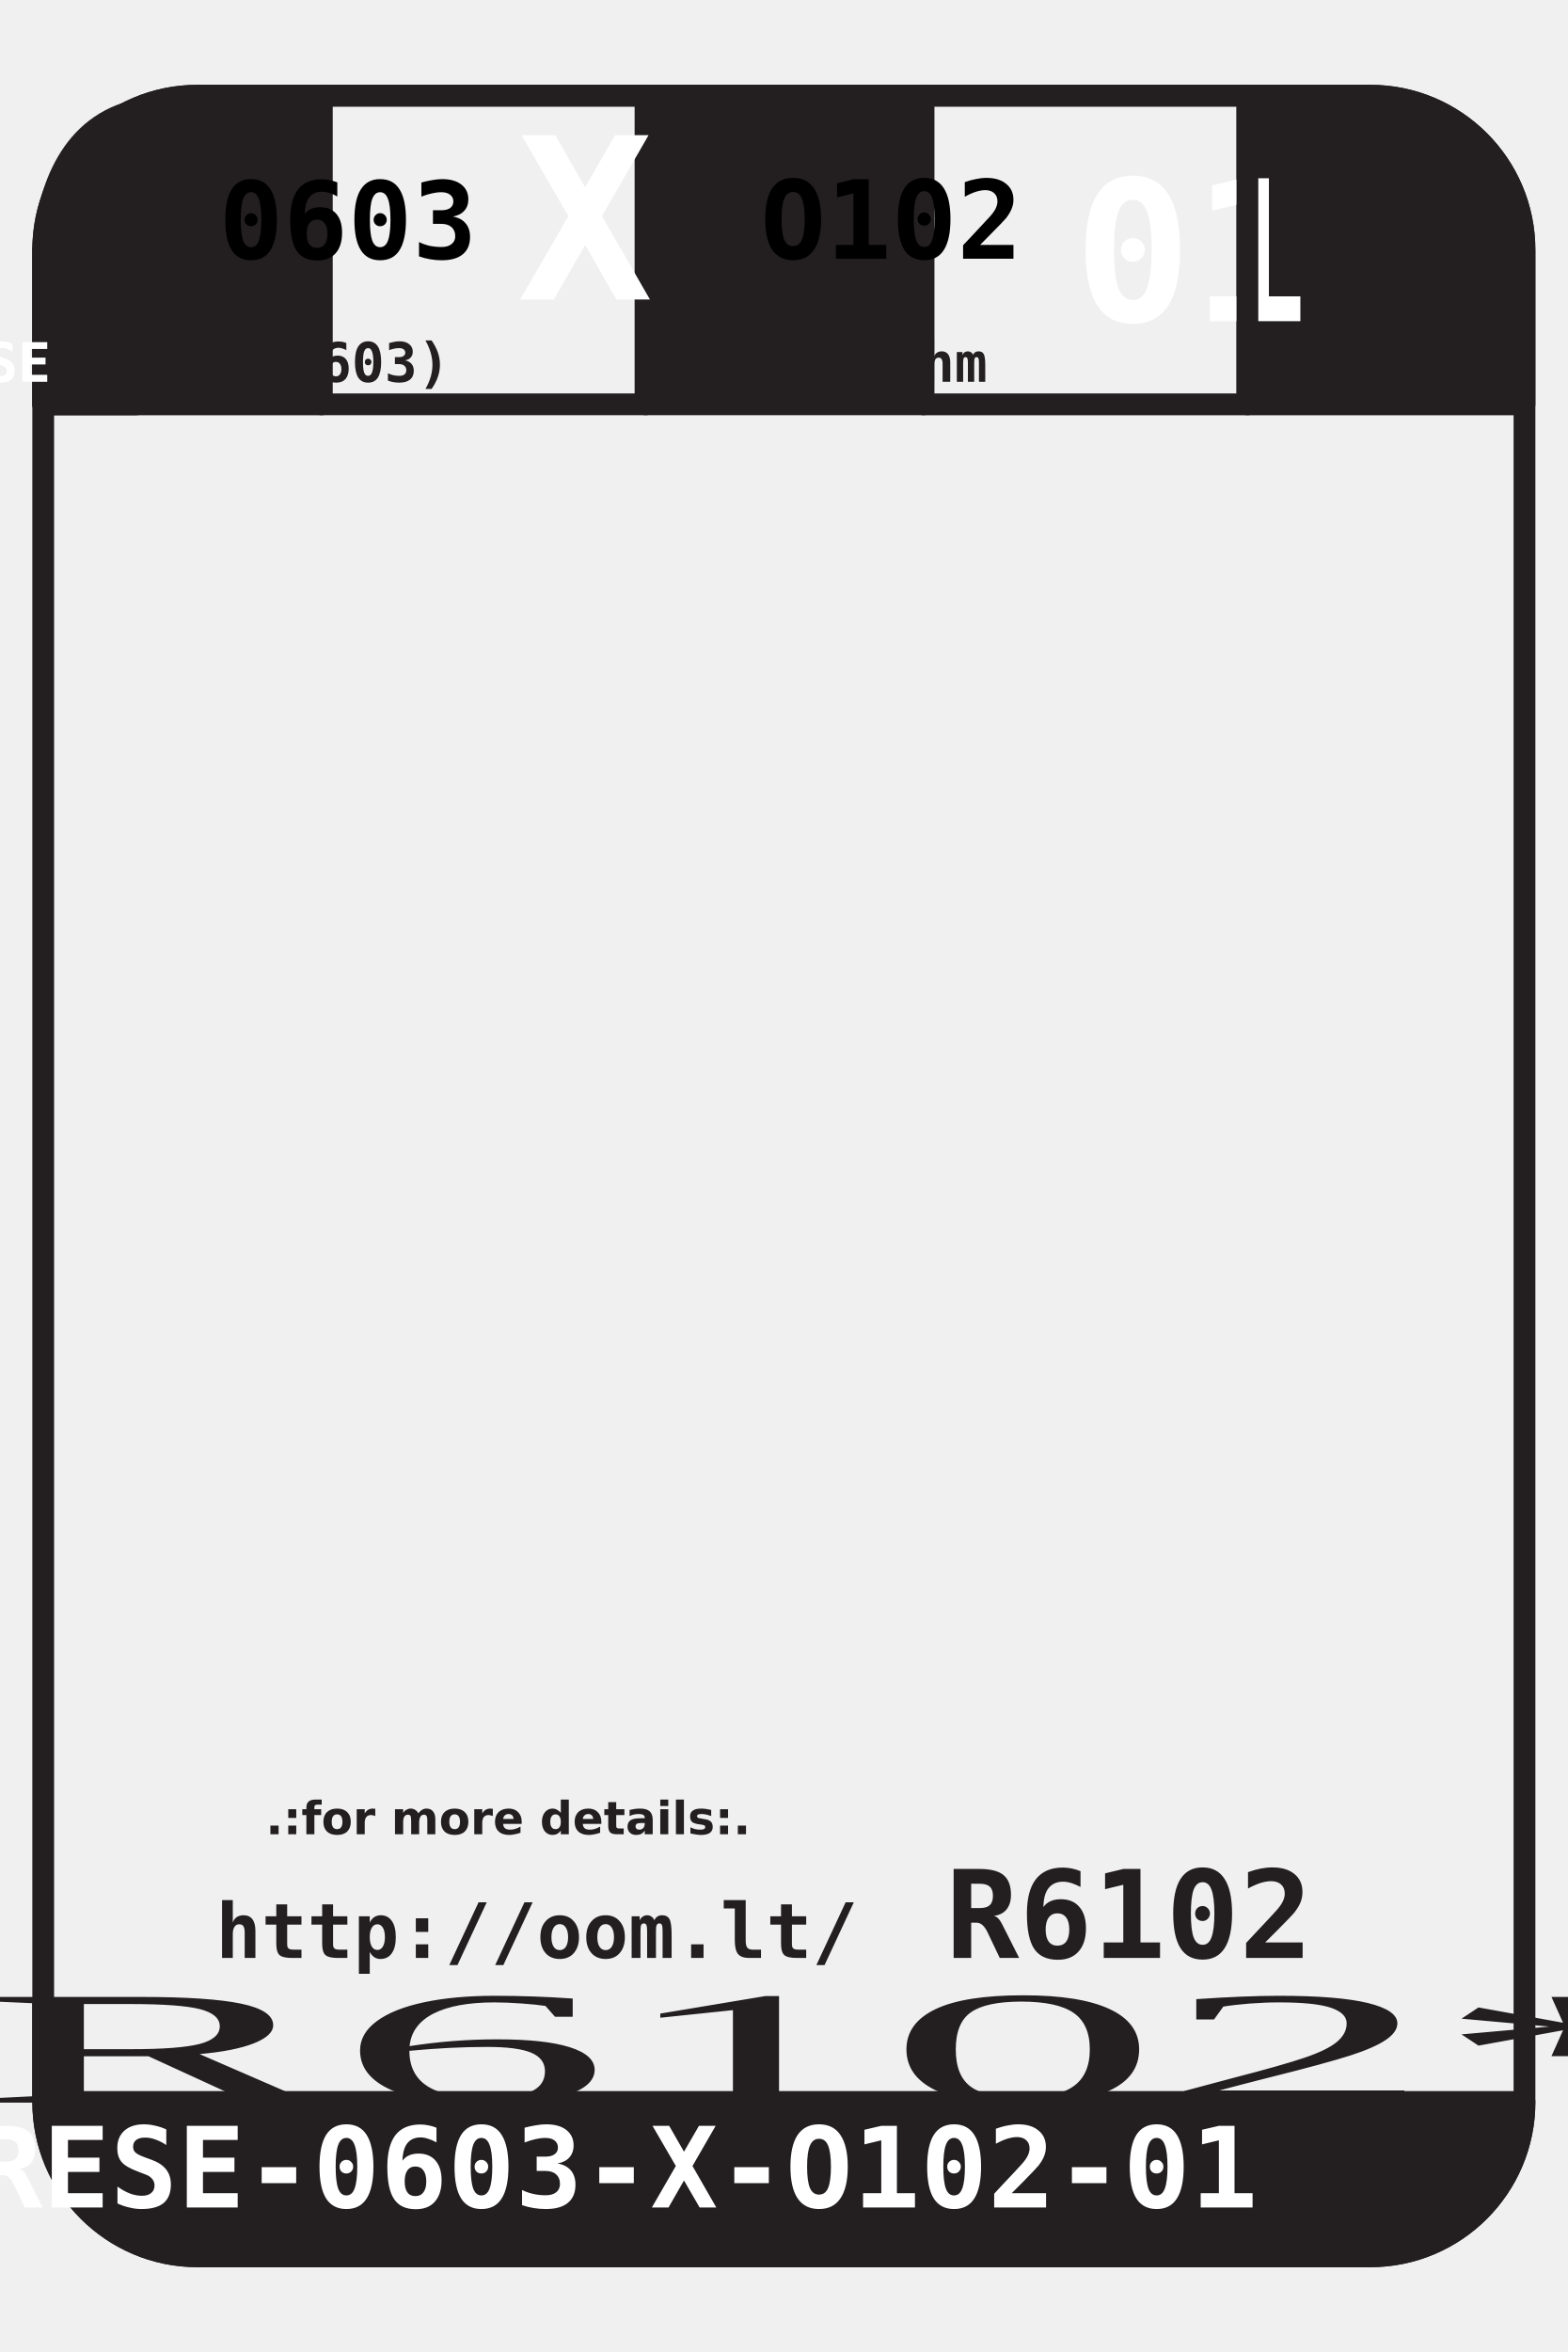
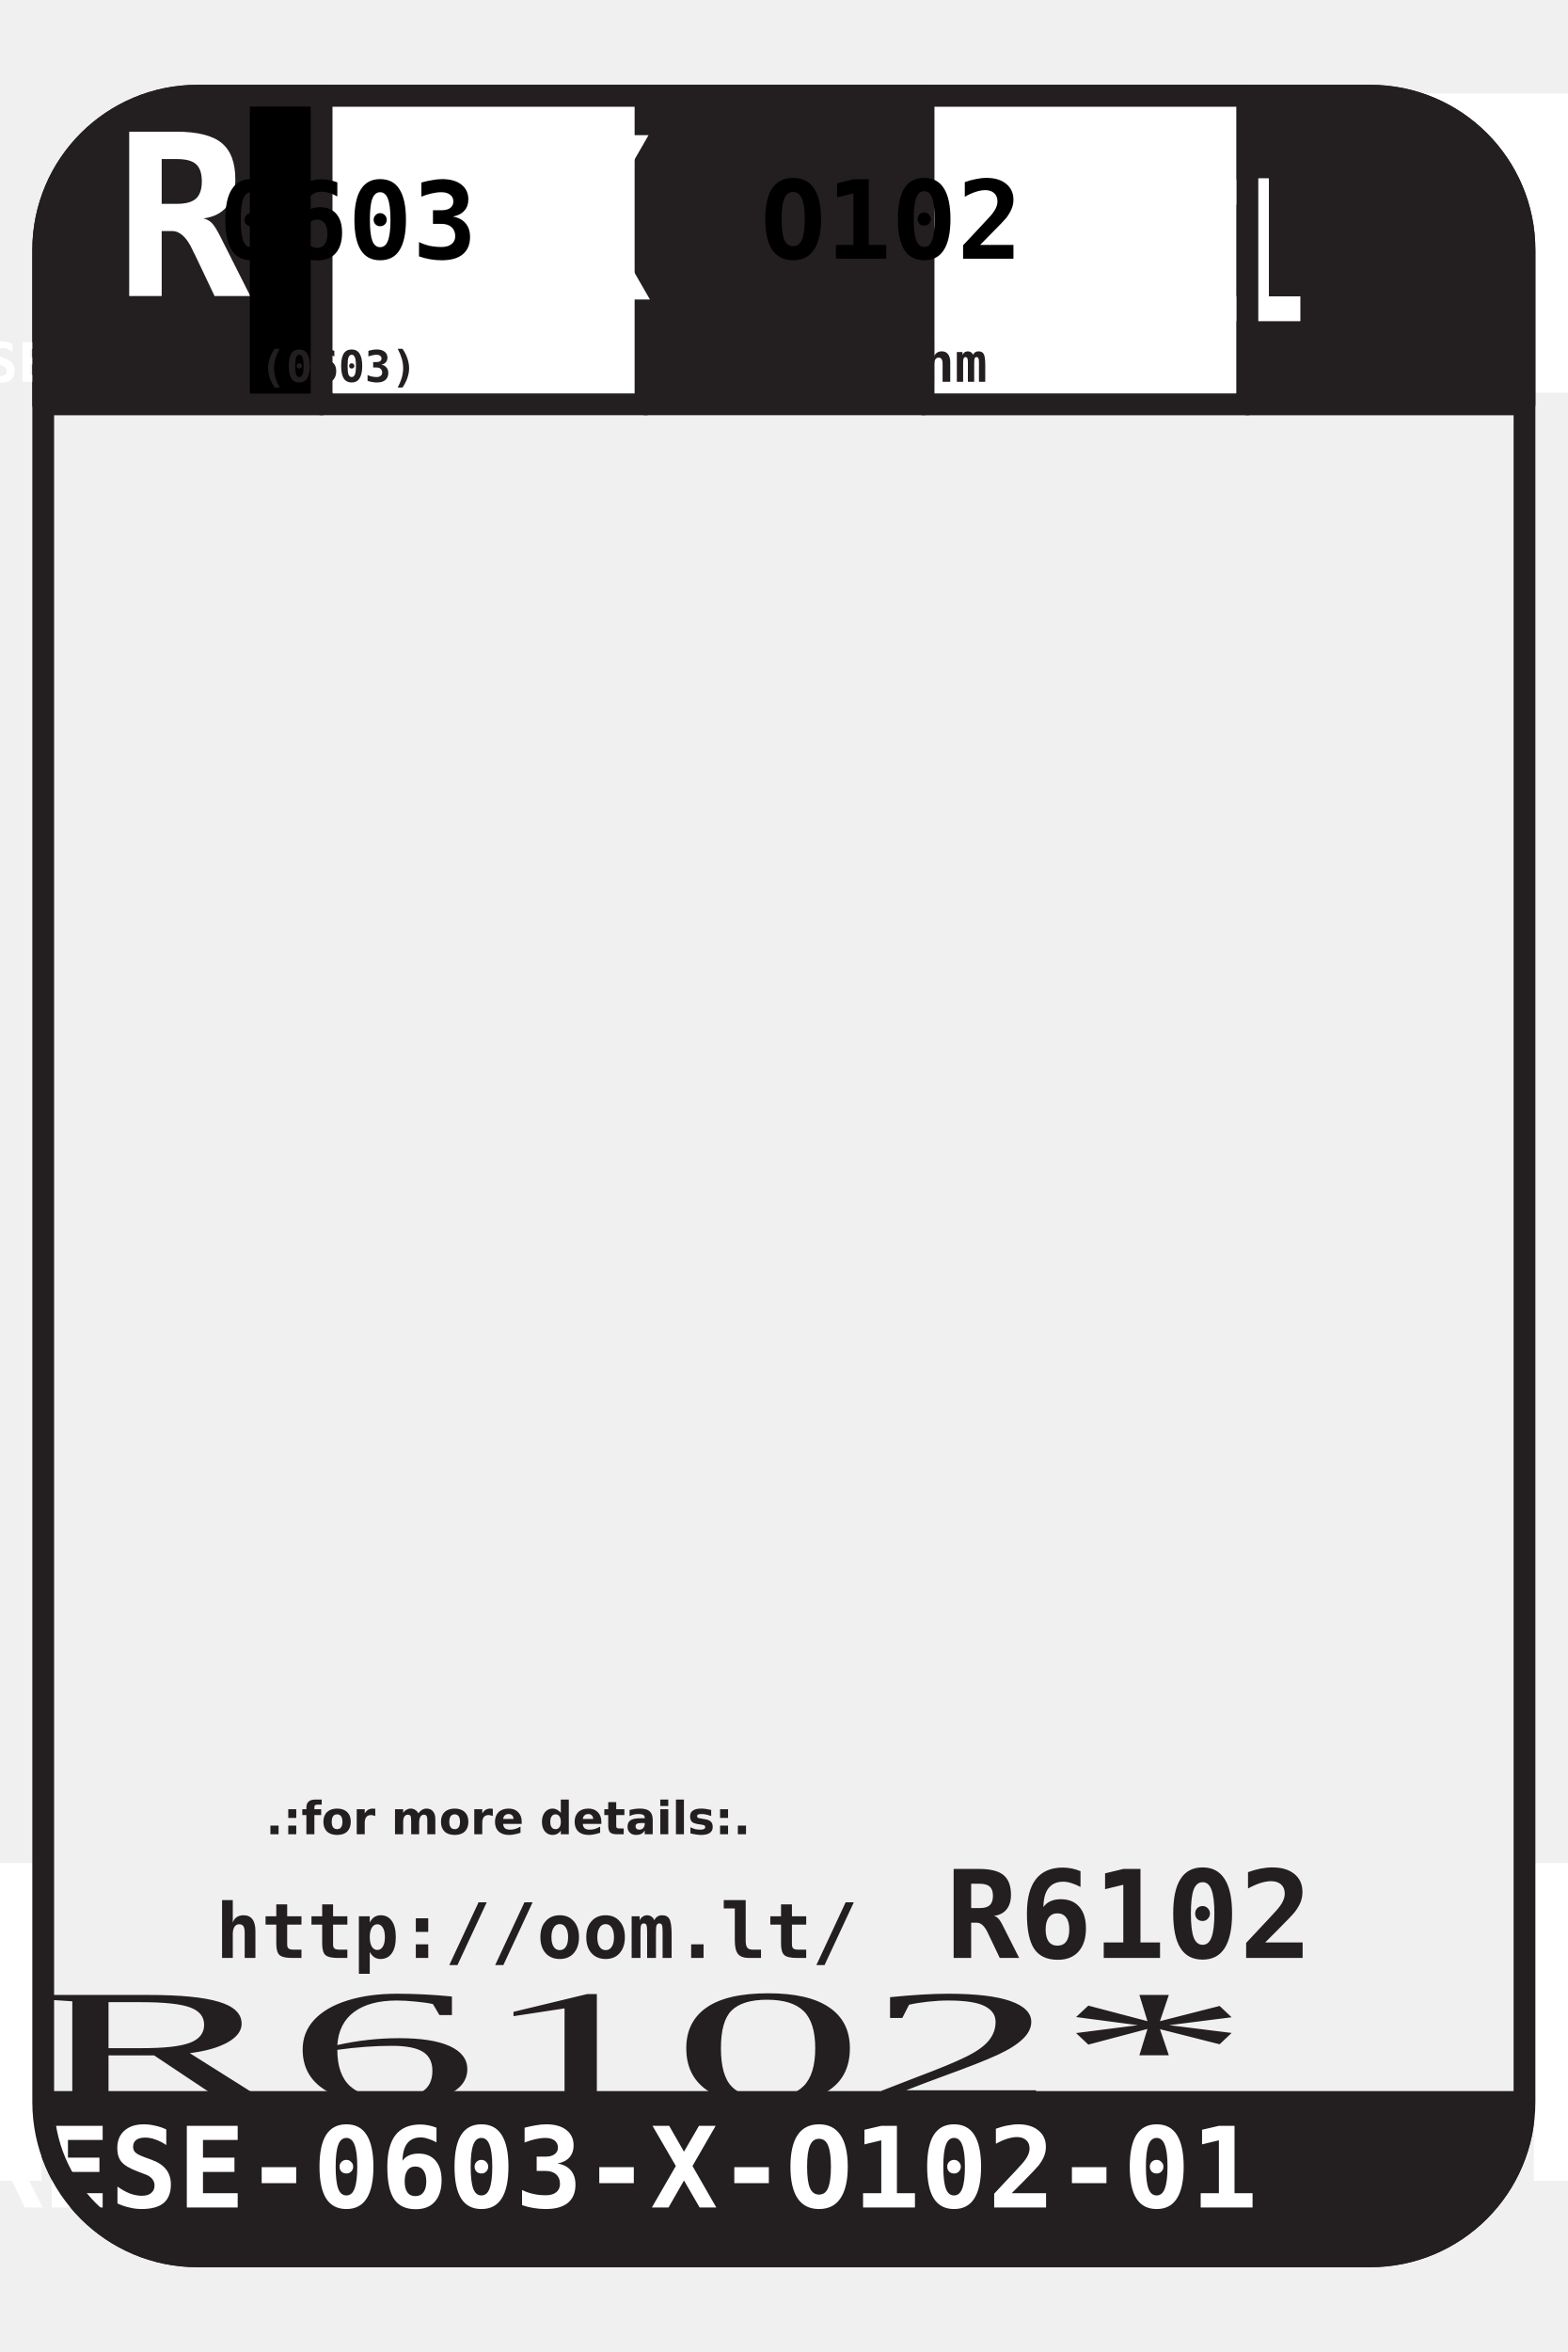
- <svg xmlns="http://www.w3.org/2000/svg" id="svg3419" version="1.1" width="180" height="270" xml:space="preserve">
+ <svg xmlns="http://www.w3.org/2000/svg" xmlns:xlink="http://www.w3.org/1999/xlink" id="svg3419" version="1.1" width="180" height="270" xml:space="preserve">
  <defs id="defs3423" />
  <g id="g3427" transform="matrix(1.25,0,0,-1.25,0,270)">
-     <path d="m 3.969,193.039 c 0,7.826 6.347,14.173 14.173,14.173 l 107.717,0 c 7.826,0 14.173,-6.347 14.173,-14.173 l 0,-170.079 c 0,-7.826 -6.347,-14.173 -14.173,-14.173 l -107.717,0 c -7.826,0 -14.173,6.347 -14.173,14.173 l 0,170.079 z" style="fill:none;stroke:#231f20;stroke-width:2;stroke-linecap:round;stroke-linejoin:round;stroke-miterlimit:22.926;stroke-opacity:1;stroke-dasharray:none" id="path3429" />
+     <path d="m 29.541,178.866 0,28.346 -11.4,0 c -7.826,0 -14.173,-6.347 -14.173,-14.173 l 0,-14.173 25.573,0 z" style="fill:#231f20;fill-opacity:1;fill-rule:evenodd;stroke:#231f20;stroke-width:2;stroke-linecap:round;stroke-linejoin:round;stroke-miterlimit:22.926;stroke-opacity:1;stroke-dasharray:none" id="path3593" />
+     <text transform="scale(1,-1)" id="text3619" x="-214.58" y="-188.813" style="font-style:normal;font-variant:normal;font-weight:bold;font-stretch:normal;text-align:start;text-anchor:start;fill:#ffffff;font-family:DejaVu Sans Mono;-inkscape-font-specification:DejaVu Sans Mono Bold">
+       <tspan style="font-size:20.706px;font-style:normal;font-variant:normal;font-weight:bold;font-stretch:normal;text-align:start;writing-mode:lr-tb;text-anchor:start;fill:#ffffff;fill-opacity:1;fill-rule:nonzero;stroke:none;font-family:DejaVu Sans Mono;-inkscape-font-specification:DejaVu Sans Mono Bold" x="10.522" y="-188.813" id="tspan3621">RESE</tspan>
+     </text>
+     <rect style="fill:#000000;stroke:none" id="rect3047" width="7.294" height="27.486" x="22.949" y="-207.342" transform="scale(1,-1)" />
+     <rect style="fill:#ffffff;stroke:none" id="rect3047-7" width="121.861" height="27.486" x="30.154" y="-207.415" transform="scale(1,-1)" />
    <text transform="scale(1,-1)" id="text3439" x="71.998" y="-326.037" style="text-align:center;text-anchor:middle">
      <tspan style="font-size:6px;font-variant:normal;font-weight:bold;text-align:center;writing-mode:lr-tb;text-anchor:middle;fill:#231f20;fill-opacity:1;fill-rule:nonzero;stroke:none;font-family:Helvetica LT;-inkscape-font-specification:Helvetica LT Bold" id="tspan3441" y="-326.037" x="71.998" />
    </text>
    <text transform="matrix(1,0,0,-1,54.1817,47.5475)" id="text3443" x="17.943" y="0" style="text-anchor:middle;text-align:center">
      <tspan style="font-size:4.201px;font-variant:normal;font-weight:bold;writing-mode:lr-tb;fill:#231f20;fill-opacity:1;fill-rule:nonzero;stroke:none;font-family:DejaVu Sans;-inkscape-font-specification:DejaVu Sans Bold;text-anchor:middle;text-align:center;font-style:normal;font-stretch:normal" x="0" y="0" id="tspan3445">.:for more details:.</tspan>
    </text>
    <text transform="scale(1,-1)" id="text3447" x="56.807" y="-36.191" style="text-align:center;text-anchor:middle">
      <tspan style="font-size:7.001px;font-style:normal;font-variant:normal;font-weight:bold;font-stretch:normal;text-align:center;writing-mode:lr-tb;text-anchor:middle;fill:#231f20;fill-opacity:1;fill-rule:nonzero;stroke:none;font-family:DejaVu Sans Mono;-inkscape-font-specification:DejaVu Sans Mono Bold" x="56.807" y="-36.191" id="tspan3449">http://oom.lt/</tspan>
    </text>
    <text transform="scale(1,-1)" id="text3451" x="86.863" y="-36.191" style="text-align:start;text-anchor:start">
      <tspan style="font-size:11.202px;font-variant:normal;font-weight:bold;text-align:start;writing-mode:lr-tb;text-anchor:start;fill:#231f20;fill-opacity:1;fill-rule:nonzero;stroke:none;font-family:DejaVu Sans Mono;-inkscape-font-specification:DejaVu Sans Mono Bold;font-style:normal;font-stretch:normal" x="86.863" y="-36.191" id="tspan3453">R6102</tspan>
    </text>
-     <text transform="matrix(1,0,0,-0.2937634,14.7144,22.9039)" id="text3455" x="57.305" y="0" style="text-align:center;text-anchor:middle">
-       <tspan style="font-size:50.435px;font-variant:normal;font-weight:normal;text-align:center;writing-mode:lr-tb;text-anchor:middle;fill:#231f20;fill-opacity:1;fill-rule:nonzero;stroke:none;font-family:Free 3 of 9 Extended;-inkscape-font-specification:Free3of9Extended" x="57.305" y="0" id="tspan3457">*R6102*</tspan>
+     <text transform="scale(1.531524,-0.6529443)" id="text3455" x="47.025" y="-35.078" style="font-size:23.13px;text-align:center;text-anchor:middle">
+       <tspan style="font-size:23.13px;font-variant:normal;font-weight:normal;text-align:center;writing-mode:lr-tb;text-anchor:middle;fill:#231f20;fill-opacity:1;fill-rule:nonzero;stroke:none;font-family:Free 3 of 9 Extended;-inkscape-font-specification:Free3of9Extended" x="47.025" y="-35.078" id="tspan3457">*R6102*</tspan>
    </text>
-     <path d="m 29.541,178.866 0,28.346 -11.4,0 c -7.826,0 -14.173,-6.347 -14.173,-14.173 l 0,-14.173 25.573,0 z" style="fill:#231f20;fill-opacity:1;fill-rule:evenodd;stroke:#231f20;stroke-width:2;stroke-linecap:round;stroke-linejoin:round;stroke-miterlimit:22.926;stroke-opacity:1;stroke-dasharray:none" id="path3593" />
    <path d="m 140.031,193.039 c 0,7.826 -6.347,14.173 -14.173,14.173 l -11.277,0 0,-28.346 25.451,0 0,14.173 z" style="fill:#231f20;fill-opacity:1;fill-rule:evenodd;stroke:#231f20;stroke-width:2;stroke-linecap:round;stroke-linejoin:round;stroke-miterlimit:22.926;stroke-opacity:1;stroke-dasharray:none" id="path3595" />
    <path d="m 59.305,207.213 25.512,0 0,-28.346 -25.512,0 0,28.346 z" style="fill:#231f20;fill-opacity:1;fill-rule:evenodd;stroke:#231f20;stroke-width:2;stroke-linecap:round;stroke-linejoin:round;stroke-miterlimit:22.926;stroke-opacity:1;stroke-dasharray:none" id="path3597" />
    <text transform="scale(1,-1)" id="text3603" x="127.539" y="-186.501" style="font-style:normal;font-variant:normal;font-weight:bold;font-stretch:normal;text-align:center;text-anchor:middle;fill:#ffffff;font-family:DejaVu Sans Mono;-inkscape-font-specification:DejaVu Sans Mono Bold">
      <tspan style="font-size:18px;font-style:normal;font-variant:normal;font-weight:bold;font-stretch:normal;text-align:center;writing-mode:lr-tb;text-anchor:middle;fill:#ffffff;fill-opacity:1;fill-rule:nonzero;stroke:none;font-family:DejaVu Sans Mono;-inkscape-font-specification:DejaVu Sans Mono Bold" x="127.539" y="-186.501" id="tspan3605">01</tspan>
    </text>
    <path d="m 29.541,207.213 29.764,0 0,-28.346 -29.764,0 0,28.346 z" style="fill:none;stroke:#231f20;stroke-width:2;stroke-linecap:round;stroke-linejoin:round;stroke-miterlimit:22.926;stroke-opacity:1;stroke-dasharray:none" id="path3607" />
    <path d="m 84.817,207.212 29.764,0 0,-28.346 -29.764,0 0,28.346 z" style="fill:none;stroke:#231f20;stroke-width:2;stroke-linecap:round;stroke-linejoin:round;stroke-miterlimit:22.926;stroke-opacity:1;stroke-dasharray:none" id="path3609" />
    <text transform="scale(1,-1)" id="text3611" x="44.674" y="-192.239" style="font-size:8.444px;font-style:normal;font-variant:normal;font-weight:bold;font-stretch:normal;text-align:center;text-anchor:middle;fill:#000000;font-family:DejaVu Sans Mono;-inkscape-font-specification:DejaVu Sans Mono Bold">
      <tspan style="font-size:9.851px;font-style:normal;font-variant:normal;font-weight:bold;font-stretch:normal;text-align:center;writing-mode:lr-tb;text-anchor:middle;fill:#000000;fill-opacity:1;fill-rule:nonzero;stroke:none;font-family:DejaVu Sans Mono;-inkscape-font-specification:DejaVu Sans Mono Bold" x="44.674" y="-192.239" id="tspan3613">0603</tspan>
    </text>
    <text transform="scale(1,-1)" id="text3615" x="99.941" y="-192.241" style="font-style:normal;font-variant:normal;font-weight:bold;font-stretch:normal;text-align:center;text-anchor:middle;fill:#000000;font-family:DejaVu Sans Mono;-inkscape-font-specification:DejaVu Sans Mono Bold">
      <tspan style="font-size:10px;font-style:normal;font-variant:normal;font-weight:bold;font-stretch:normal;text-align:center;writing-mode:lr-tb;text-anchor:middle;fill:#000000;fill-opacity:1;fill-rule:nonzero;stroke:none;font-family:DejaVu Sans Mono;-inkscape-font-specification:DejaVu Sans Mono Bold" x="99.941" y="-192.241" id="tspan3617">O102</tspan>
    </text>
    <text transform="scale(1,-1)" id="text3623" x="71.95" y="-180.937" style="font-style:normal;font-variant:normal;font-weight:bold;font-stretch:normal;text-align:center;text-anchor:middle;fill:#ffffff;font-family:DejaVu Sans Mono;-inkscape-font-specification:DejaVu Sans Mono Bold">
      <tspan style="font-size:5px;font-style:normal;font-variant:normal;font-weight:bold;font-stretch:normal;text-align:center;writing-mode:lr-tb;text-anchor:middle;fill:#ffffff;fill-opacity:1;fill-rule:nonzero;stroke:none;font-family:DejaVu Sans Mono;-inkscape-font-specification:DejaVu Sans Mono Bold" x="71.95" y="-180.937" id="tspan3625" />
    </text>
    <text transform="scale(1,-1)" id="text3631" x="44.348" y="-180.937" style="font-style:normal;font-variant:normal;font-weight:bold;font-stretch:normal;text-align:center;text-anchor:middle;font-family:DejaVu Sans Mono;-inkscape-font-specification:DejaVu Sans Mono Bold">
-       <tspan style="font-size:5px;font-style:normal;font-variant:normal;font-weight:bold;font-stretch:normal;text-align:center;writing-mode:lr-tb;text-anchor:middle;fill:#231f20;fill-opacity:1;fill-rule:nonzero;stroke:none;font-family:DejaVu Sans Mono;-inkscape-font-specification:DejaVu Sans Mono Bold" x="44.348" y="-180.937" id="tspan3633">SMD (0603)</tspan>
+       <tspan style="font-size:4px;font-style:normal;font-variant:normal;font-weight:bold;font-stretch:normal;text-align:center;writing-mode:lr-tb;text-anchor:middle;fill:#231f20;fill-opacity:1;fill-rule:nonzero;stroke:none;font-family:DejaVu Sans Mono;-inkscape-font-specification:DejaVu Sans Mono Bold" x="44.348" y="-180.937" id="tspan3633">SMD (0603)</tspan>
    </text>
-     <text transform="scale(1,-1)" id="text3619" x="247.712" y="-188.494" style="font-style:normal;font-variant:normal;font-weight:bold;font-stretch:normal;text-align:end;text-anchor:end;fill:#ffffff;font-family:DejaVu Sans Mono;-inkscape-font-specification:DejaVu Sans Mono Bold">
-       <tspan style="font-size:20.706px;font-style:normal;font-variant:normal;font-weight:bold;font-stretch:normal;text-align:end;writing-mode:lr-tb;text-anchor:end;fill:#ffffff;fill-opacity:1;fill-rule:nonzero;stroke:none;font-family:DejaVu Sans Mono;-inkscape-font-specification:DejaVu Sans Mono Bold" x="25.471" y="-188.494" id="tspan3621">RESE</tspan>
-     </text>
-     <path id="use3031" style="fill:#231f20;fill-opacity:1;fill-rule:evenodd;stroke:#231f20;stroke-width:2;stroke-linecap:round;stroke-linejoin:round;stroke-miterlimit:22.926;stroke-opacity:1;stroke-dasharray:none" d="m 12.534,178.866 0.164,27.036 C 6.573,204.607 4.348,198.675 3.968,193.039 l 0,-14.173 z" />
    <text transform="scale(1,-1)" id="text3627" x="76.459" y="-188.494" style="font-style:normal;font-variant:normal;font-weight:bold;font-stretch:normal;text-align:center;text-anchor:middle;fill:#ffffff;font-family:DejaVu Sans Mono;-inkscape-font-specification:DejaVu Sans Mono Bold">
      <tspan style="font-size:20.706px;font-style:normal;font-variant:normal;font-weight:bold;font-stretch:normal;text-align:center;writing-mode:lr-tb;text-anchor:middle;fill:#ffffff;fill-opacity:1;fill-rule:nonzero;stroke:none;font-family:DejaVu Sans Mono;-inkscape-font-specification:DejaVu Sans Mono Bold" x="71.808" y="-188.494" id="tspan3629">X</tspan>
    </text>
    <text transform="scale(1,-1)" id="text3635" x="99.728" y="-180.937" style="font-style:normal;font-variant:normal;font-weight:bold;font-stretch:normal;text-align:center;text-anchor:middle;font-family:DejaVu Sans Mono;-inkscape-font-specification:DejaVu Sans Mono Bold">
      <tspan style="font-size:5px;font-style:normal;font-variant:normal;font-weight:bold;font-stretch:normal;text-align:center;writing-mode:lr-tb;text-anchor:middle;fill:#231f20;fill-opacity:1;fill-rule:nonzero;stroke:none;font-family:DejaVu Sans Mono;-inkscape-font-specification:DejaVu Sans Mono Bold" x="99.728" y="-180.937" id="tspan3637">1k Ohm</tspan>
    </text>
    <path d="m 3.969,22.961 136.063,0" style="fill:none;stroke:#231f20;stroke-opacity:1;stroke-width:0.216;stroke-linecap:butt;stroke-linejoin:miter;stroke-miterlimit:22.926;stroke-dasharray:none" id="path3639" />
    <path d="m 3.969,22.961 136.063,0 0,0 c 0,-7.826 -6.347,-14.173 -14.173,-14.173 l -107.717,0 c -7.826,0 -14.173,6.347 -14.173,14.173 z" style="fill:#231f20;fill-opacity:1;fill-rule:evenodd;stroke:#231f20;stroke-opacity:1;stroke-width:2;stroke-linecap:round;stroke-linejoin:round;stroke-miterlimit:22.926;stroke-dasharray:none" id="path3641" />
    <text transform="scale(1,-1)" id="text3643" x="72.138" y="-13.271" style="font-size:10.302px;text-align:center;text-anchor:middle;-inkscape-font-specification:DejaVu Sans Mono Bold;font-family:DejaVu Sans Mono;font-weight:bold;font-style:normal;font-stretch:normal;font-variant:normal">
      <tspan style="font-size:10.302px;font-variant:normal;font-weight:bold;text-align:center;writing-mode:lr-tb;text-anchor:middle;fill:#ffffff;fill-opacity:1;fill-rule:nonzero;stroke:none;font-family:DejaVu Sans Mono;-inkscape-font-specification:DejaVu Sans Mono Bold;font-style:normal;font-stretch:normal" x="72.138" y="-13.271" id="tspan3645">RESE-0603-X-O102-01</tspan>
    </text>
    <text xml:space="preserve" style="font-size:40px;font-style:normal;font-weight:bold;text-align:center;line-height:125%;letter-spacing:0px;word-spacing:0px;text-anchor:middle;fill:#000000;fill-opacity:1;stroke:none;font-family:DejaVu Sans Mono;-inkscape-font-specification:DejaVu Sans Mono Bold;font-stretch:normal;font-variant:normal" x="-21.572" y="54.974" id="text3647" transform="matrix(0.8,0,0,-0.8,0,216)">
      <tspan id="tspan3649" x="-16.025" y="54.974"> </tspan>
    </text>
    <text transform="scale(1,-1)" id="text3599" x="16.703" y="-180.937" style="font-style:normal;font-variant:normal;font-weight:bold;font-stretch:normal;text-align:center;text-anchor:middle;fill:#ffffff;font-family:DejaVu Sans Mono;-inkscape-font-specification:DejaVu Sans Mono Bold">
      <tspan style="font-size:5px;font-style:normal;font-variant:normal;font-weight:bold;font-stretch:normal;text-align:center;writing-mode:lr-tb;text-anchor:middle;fill:#ffffff;fill-opacity:1;fill-rule:nonzero;stroke:none;font-family:DejaVu Sans Mono;-inkscape-font-specification:DejaVu Sans Mono Bold" x="16.703" y="-180.937" id="tspan3601">RESE</tspan>
    </text>
+     <flowRoot xml:space="preserve" id="flowRoot3090" style="fill:black;stroke:none;stroke-opacity:1;stroke-width:1px;stroke-linejoin:miter;stroke-linecap:butt;fill-opacity:1;font-family:Sans;font-style:normal;font-weight:bold;font-size:40px;line-height:125%;letter-spacing:0px;word-spacing:0px;-inkscape-font-specification:Sans Bold;text-anchor:middle;text-align:center">
+       <flowRegion id="flowRegion3092">
+         <rect id="rect3094" width="148.102" height="83.168" x="-110.743" y="91.211" />
+       </flowRegion>
+       <flowPara id="flowPara3096" />
+     </flowRoot>
+     <flowRoot xml:space="preserve" id="flowRoot3098" style="font-size:40px;font-style:normal;font-weight:bold;text-align:center;line-height:125%;letter-spacing:0px;word-spacing:0px;text-anchor:middle;fill:#000000;fill-opacity:1;stroke:none;font-family:Sans;-inkscape-font-specification:Sans Bold" transform="matrix(0.8,0,0,-0.8,151.5875,255.685)">
+       <flowRegion id="flowRegion3100">
+         <rect id="rect3102" width="153.439" height="75.607" x="-176.121" y="101.885" />
+       </flowRegion>
+       <flowPara id="flowPara3104" style="font-size:16px;font-style:normal;font-variant:normal;font-weight:bold;font-stretch:normal;font-family:DejaVu Sans;-inkscape-font-specification:DejaVu Sans Bold">SMD (0603) 1k Ohm Resistor</flowPara>
+     </flowRoot>
+     <rect style="fill:#ffffff;stroke:none" id="rect3106" width="4.654" height="29.184" x="140.889" y="-44.908" transform="scale(1,-1)" />
+     <use x="0" y="0" xlink:href="#rect3106" id="use3119" transform="translate(-141.732,0)" width="180" height="270" />
+     <path d="m 3.969,193.039 c 0,7.826 6.347,14.173 14.173,14.173 l 107.717,0 c 7.826,0 14.173,-6.347 14.173,-14.173 l 0,-170.079 c 0,-7.826 -6.347,-14.173 -14.173,-14.173 l -107.717,0 c -7.826,0 -14.173,6.347 -14.173,14.173 l 0,170.079 z" style="fill:none;stroke:#231f20;stroke-width:2;stroke-linecap:round;stroke-linejoin:round;stroke-miterlimit:22.926;stroke-opacity:1;stroke-dasharray:none" id="path3429" />
  </g>
</svg>
